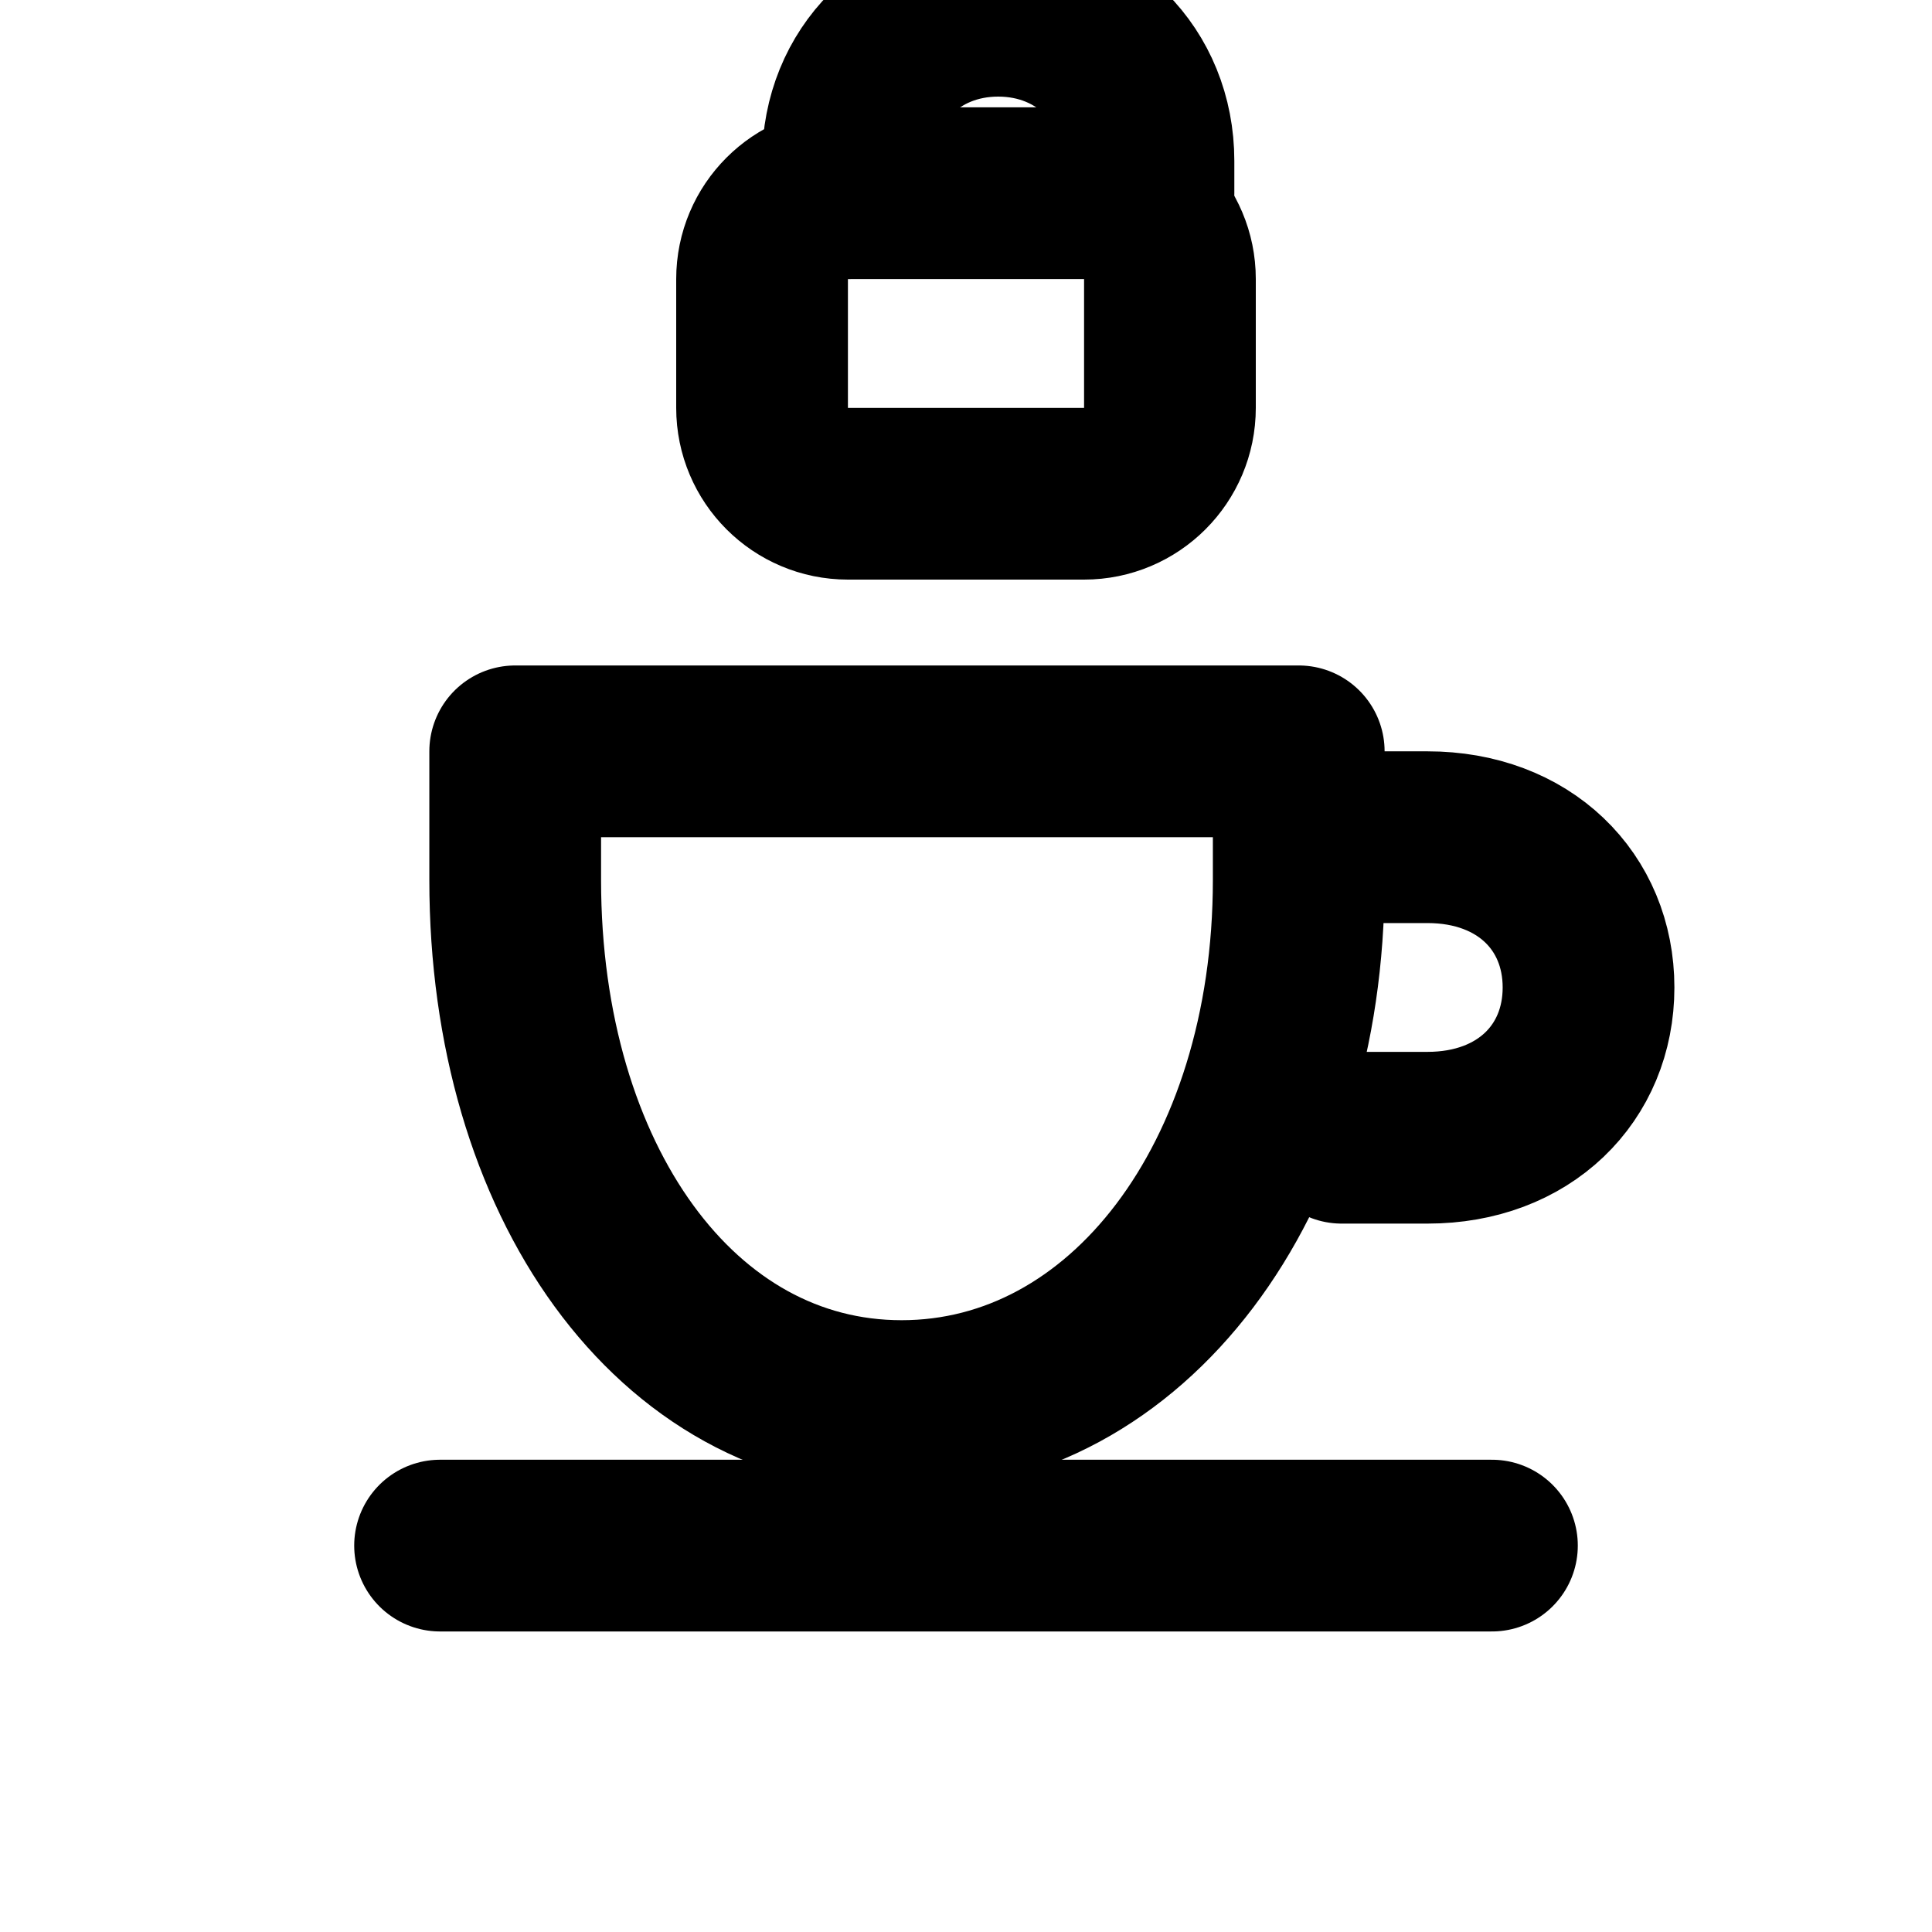
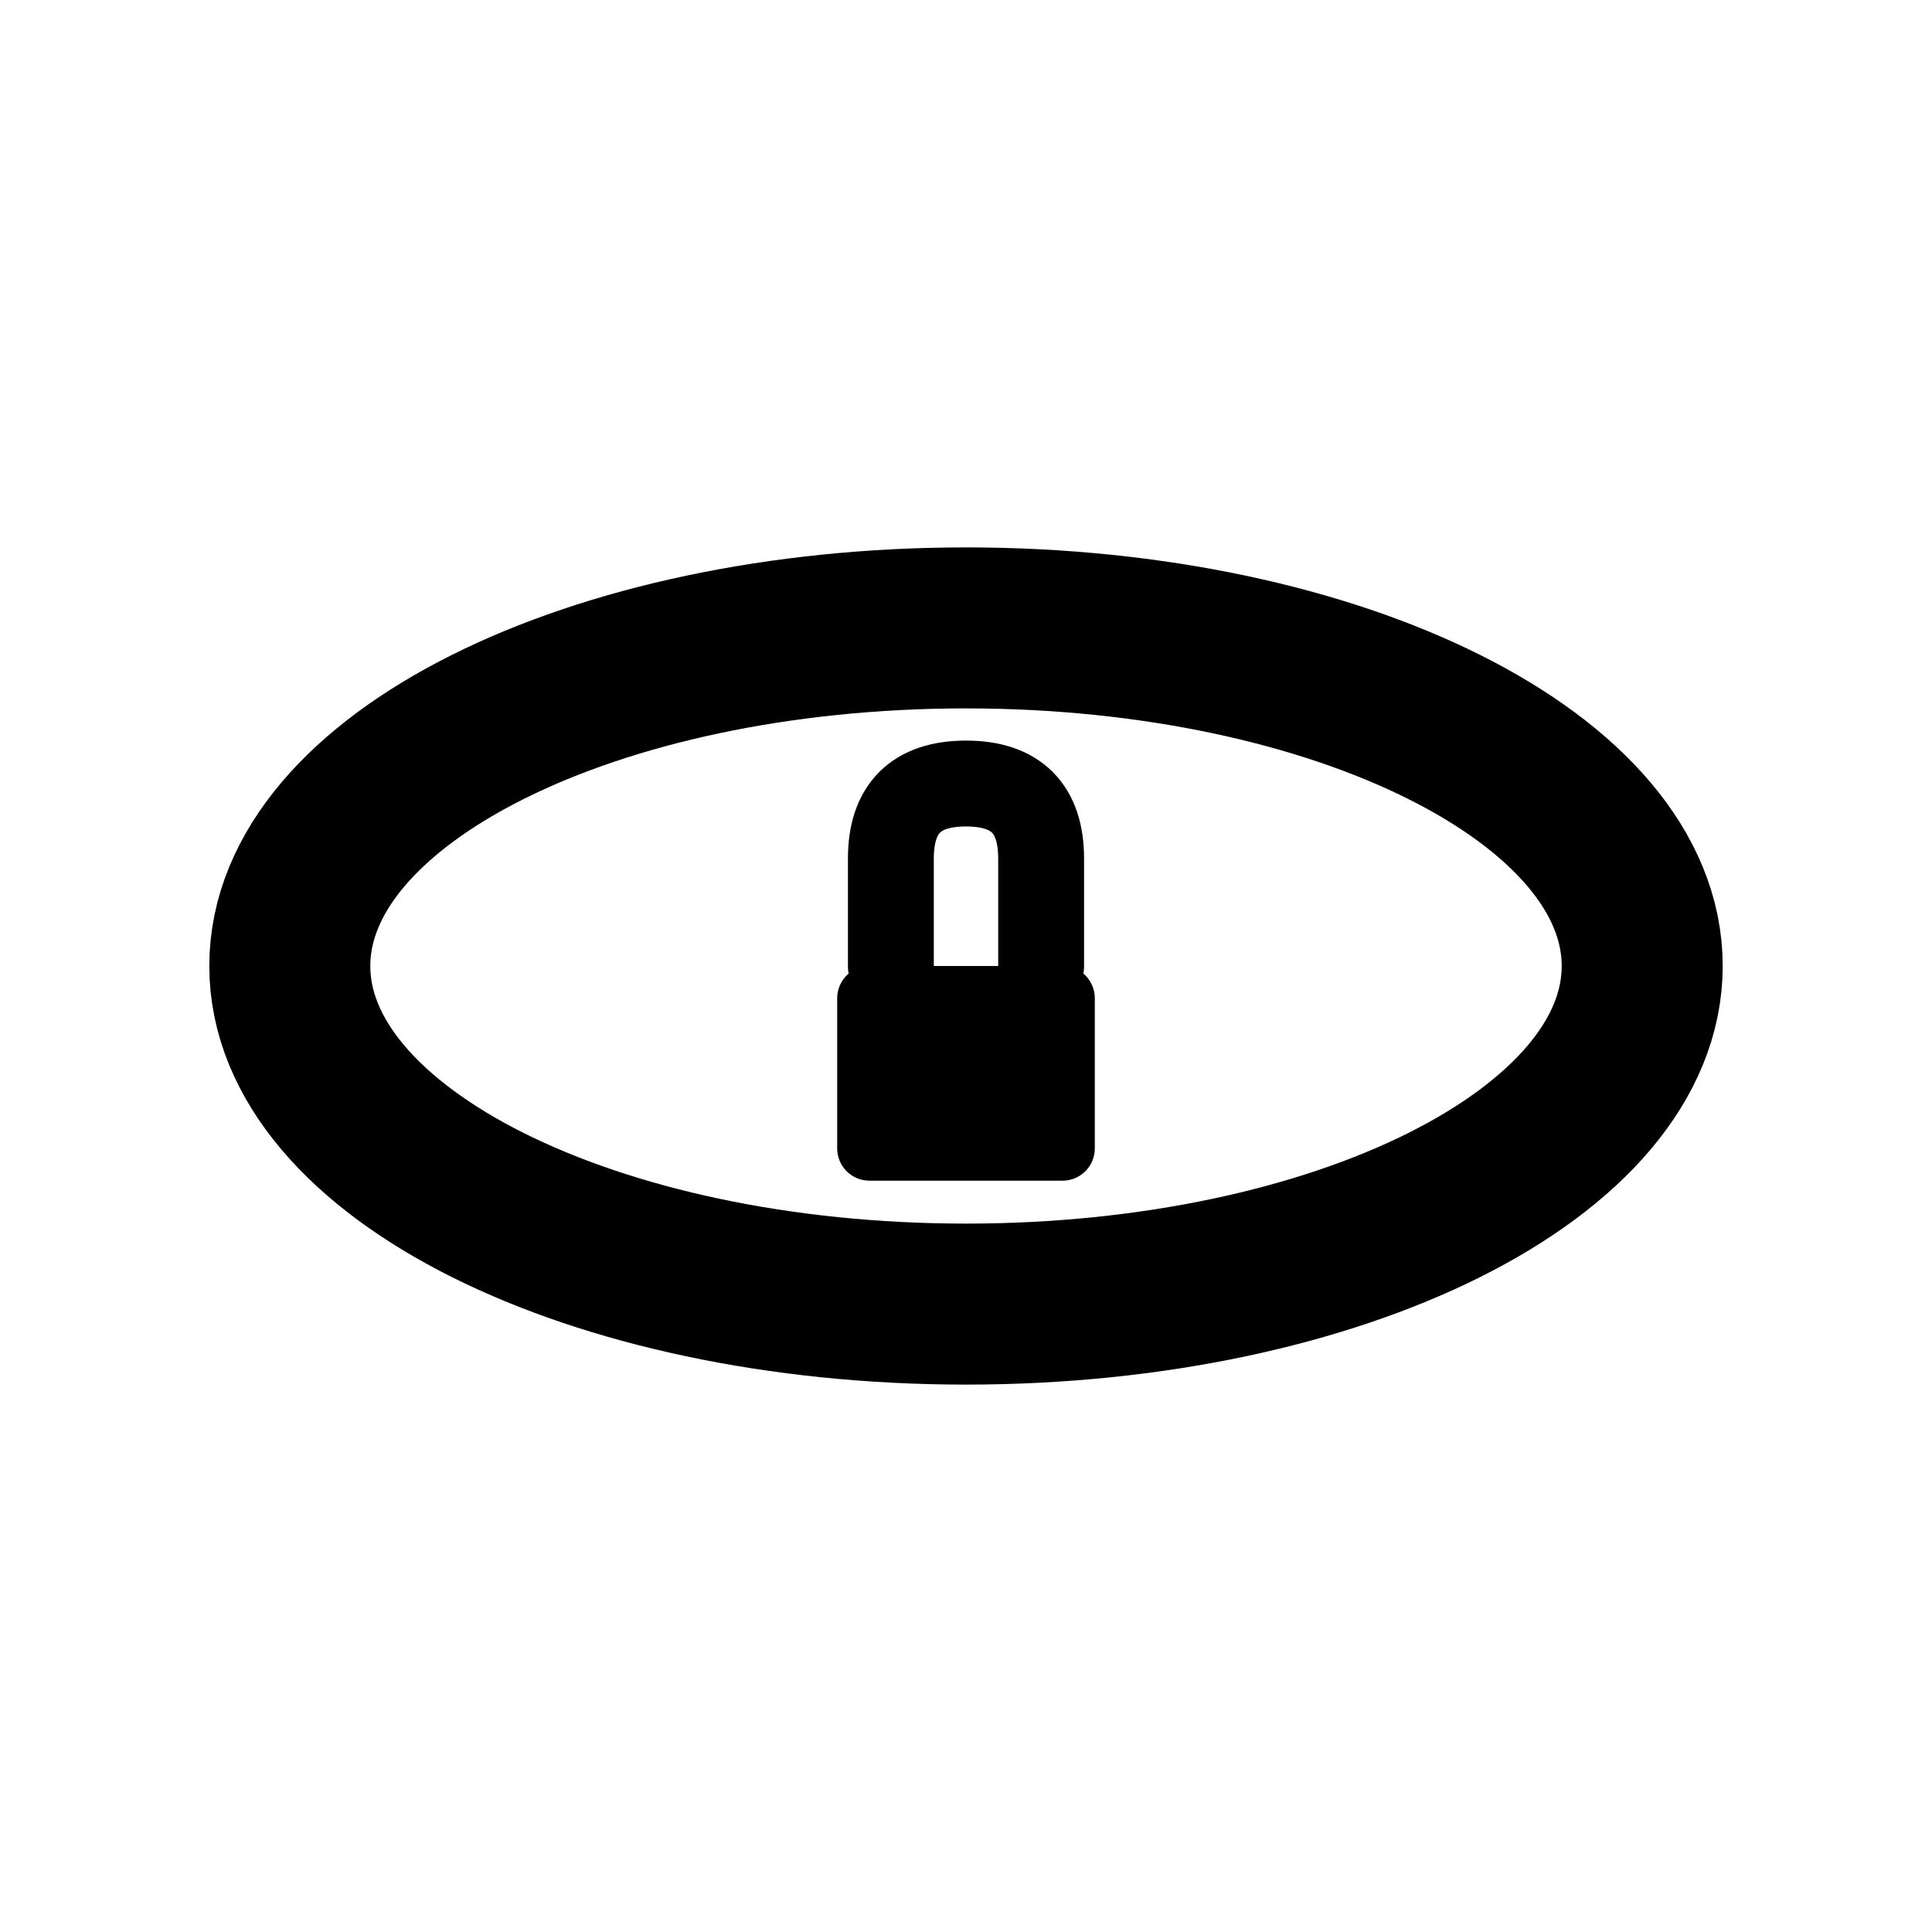
- <svg xmlns="http://www.w3.org/2000/svg" viewBox="0 0 18 18" fill="none" stroke="#000" stroke-width="1.6" stroke-linecap="round" stroke-linejoin="round">
-   <path d="M4.8 7h7.3v1.2c0 2.8-1.6 4.9-3.7 4.9s-3.6-2.1-3.6-4.9V7z" />
-   <path d="M12.2 7.8h1.1c.9 0 1.5.6 1.5 1.4s-.6 1.4-1.5 1.4h-.8" />
-   <path d="M4.1 14.4h9.8" />
-   <rect x="7.1" y="1.8" width="3.8" height="2.8" rx="0.8" />
-   <path d="M7.9 1.8v-.3c0-.8.6-1.4 1.4-1.4s1.4.6 1.4 1.4v.3" />
+ <svg xmlns="http://www.w3.org/2000/svg" width="18" height="18" viewBox="0 0 18 18" fill="none">
+   <ellipse cx="9" cy="9" rx="6.3" ry="3.15" stroke="currentColor" stroke-width="1.5" fill="none" />
+   <rect x="7.8" y="9" width="2.4" height="2" rx="0.3" fill="currentColor" />
+   <path d="M 8.3 9 L 8.3 8 Q 8.3 7.3 9 7.3 Q 9.7 7.3 9.7 8 L 9.7 9" stroke="currentColor" stroke-width="0.8" fill="none" stroke-linecap="round" />
</svg>
